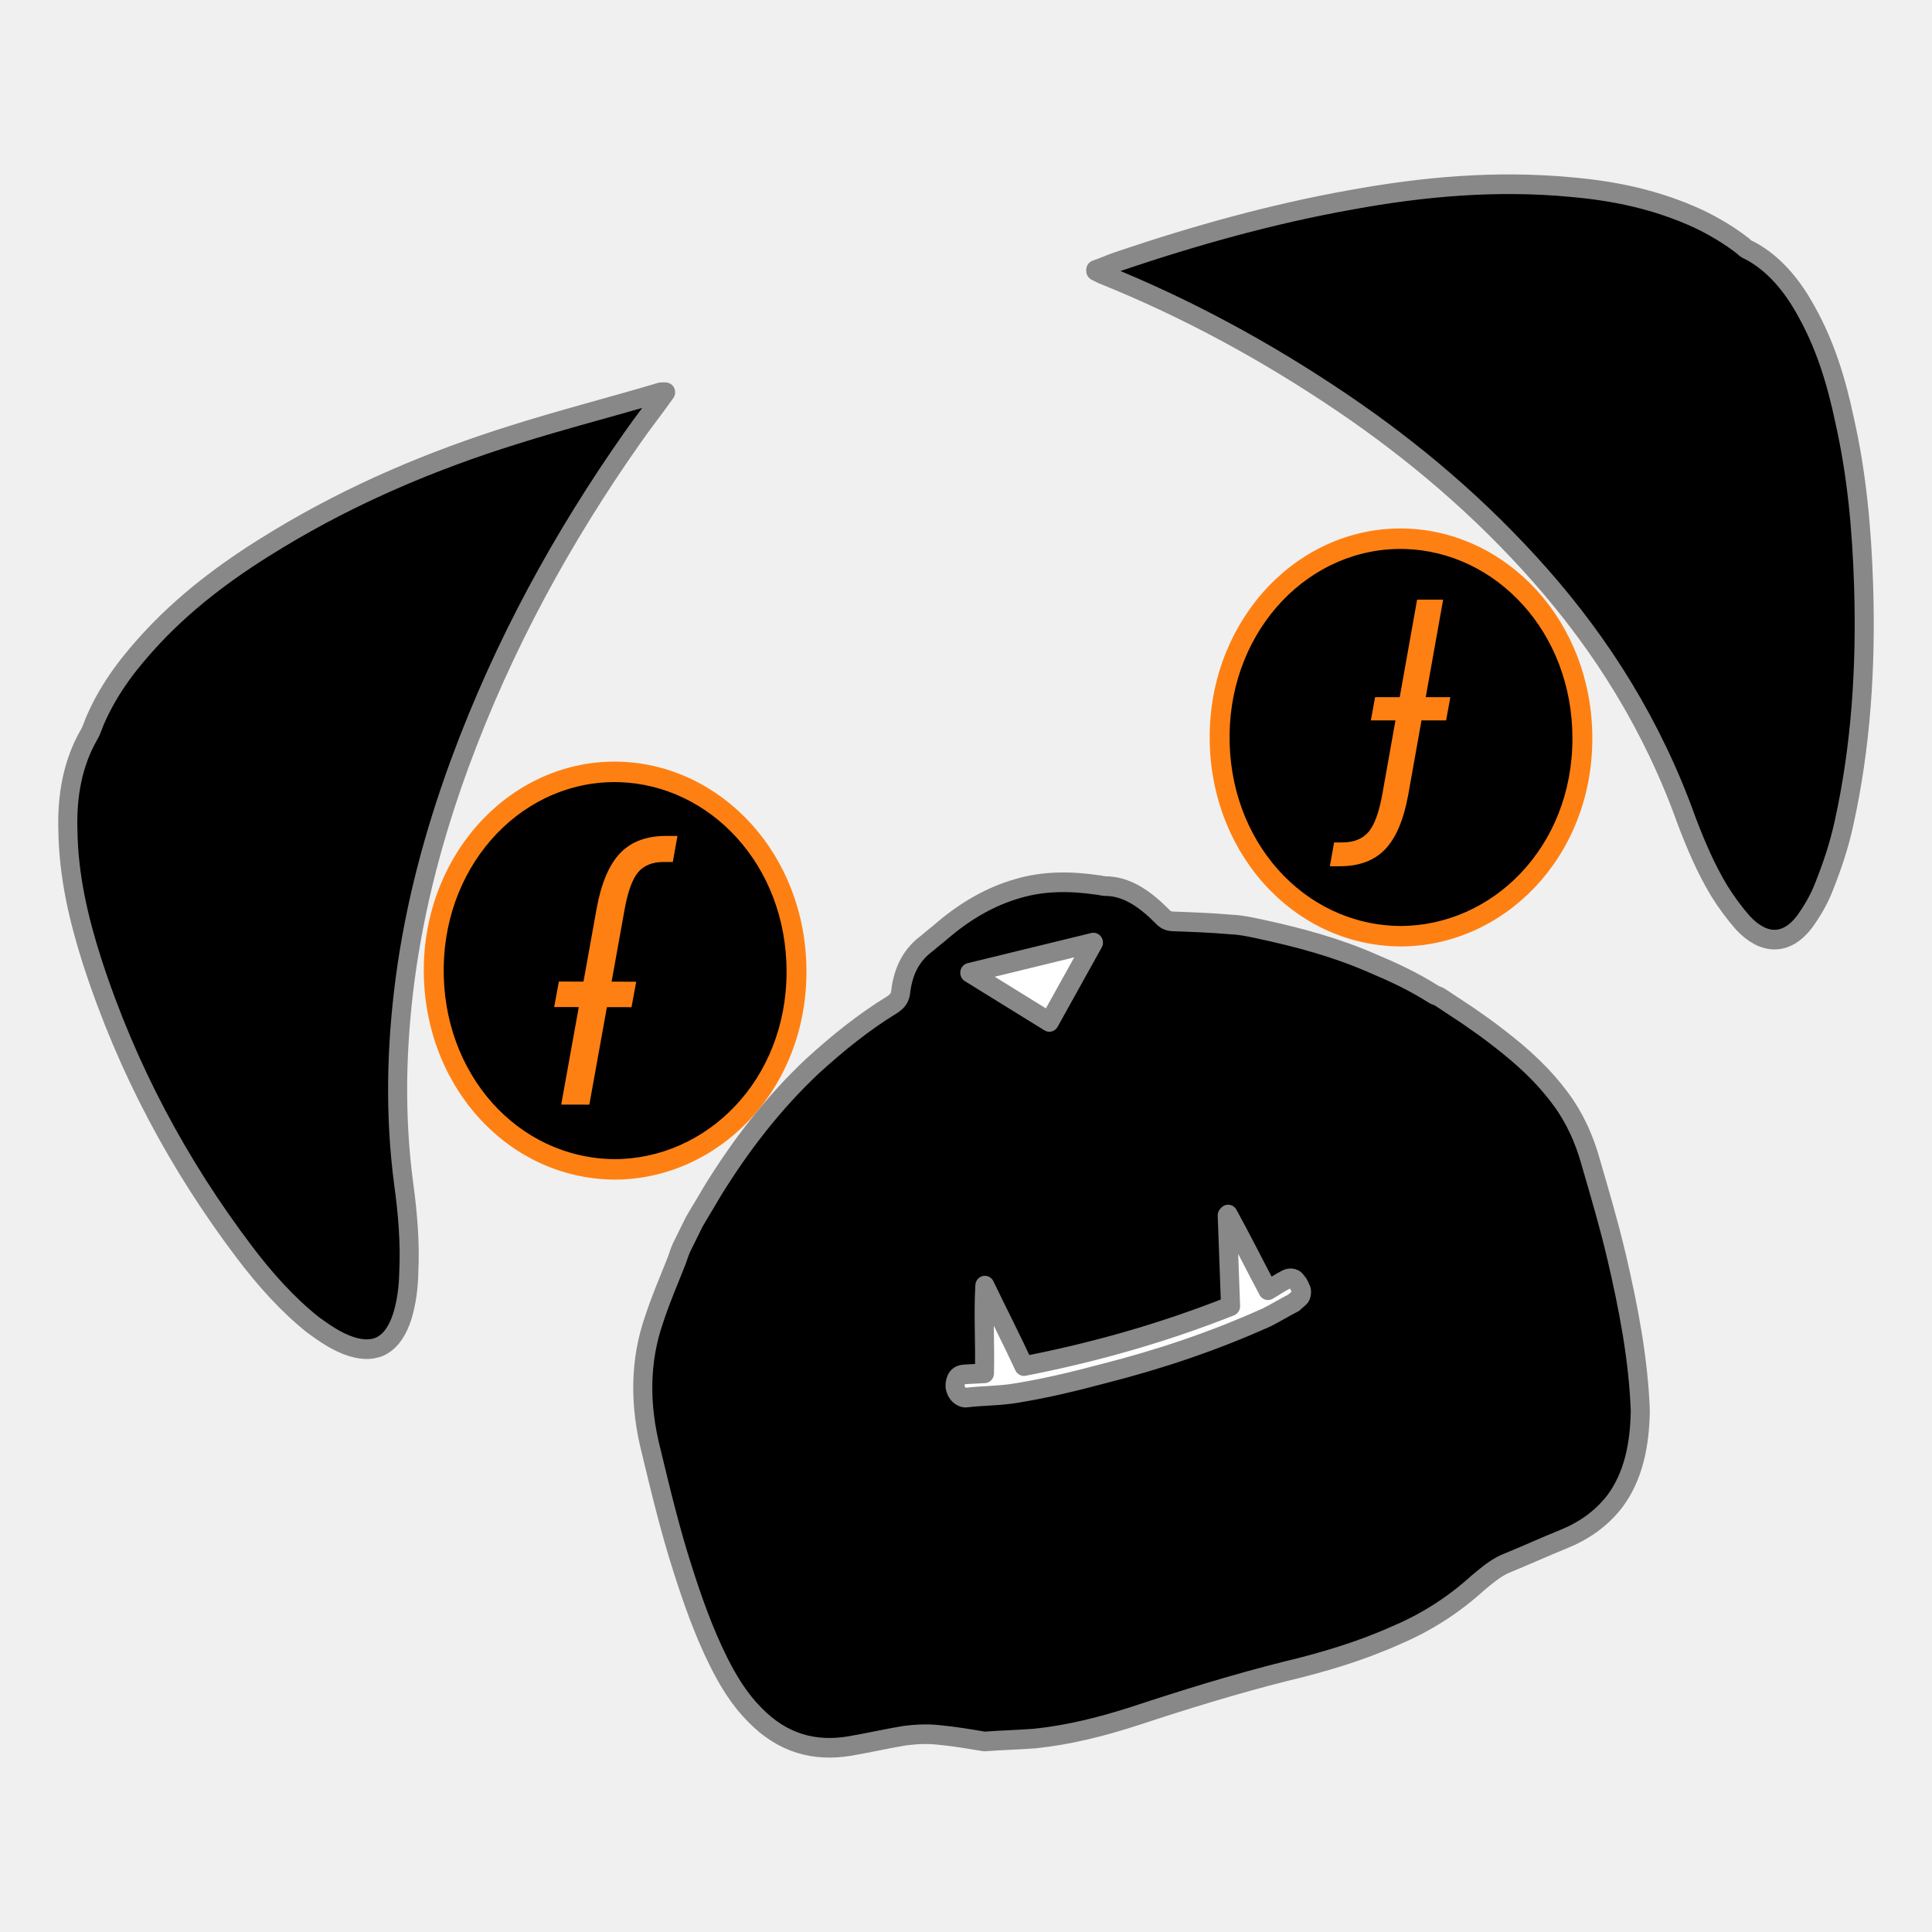
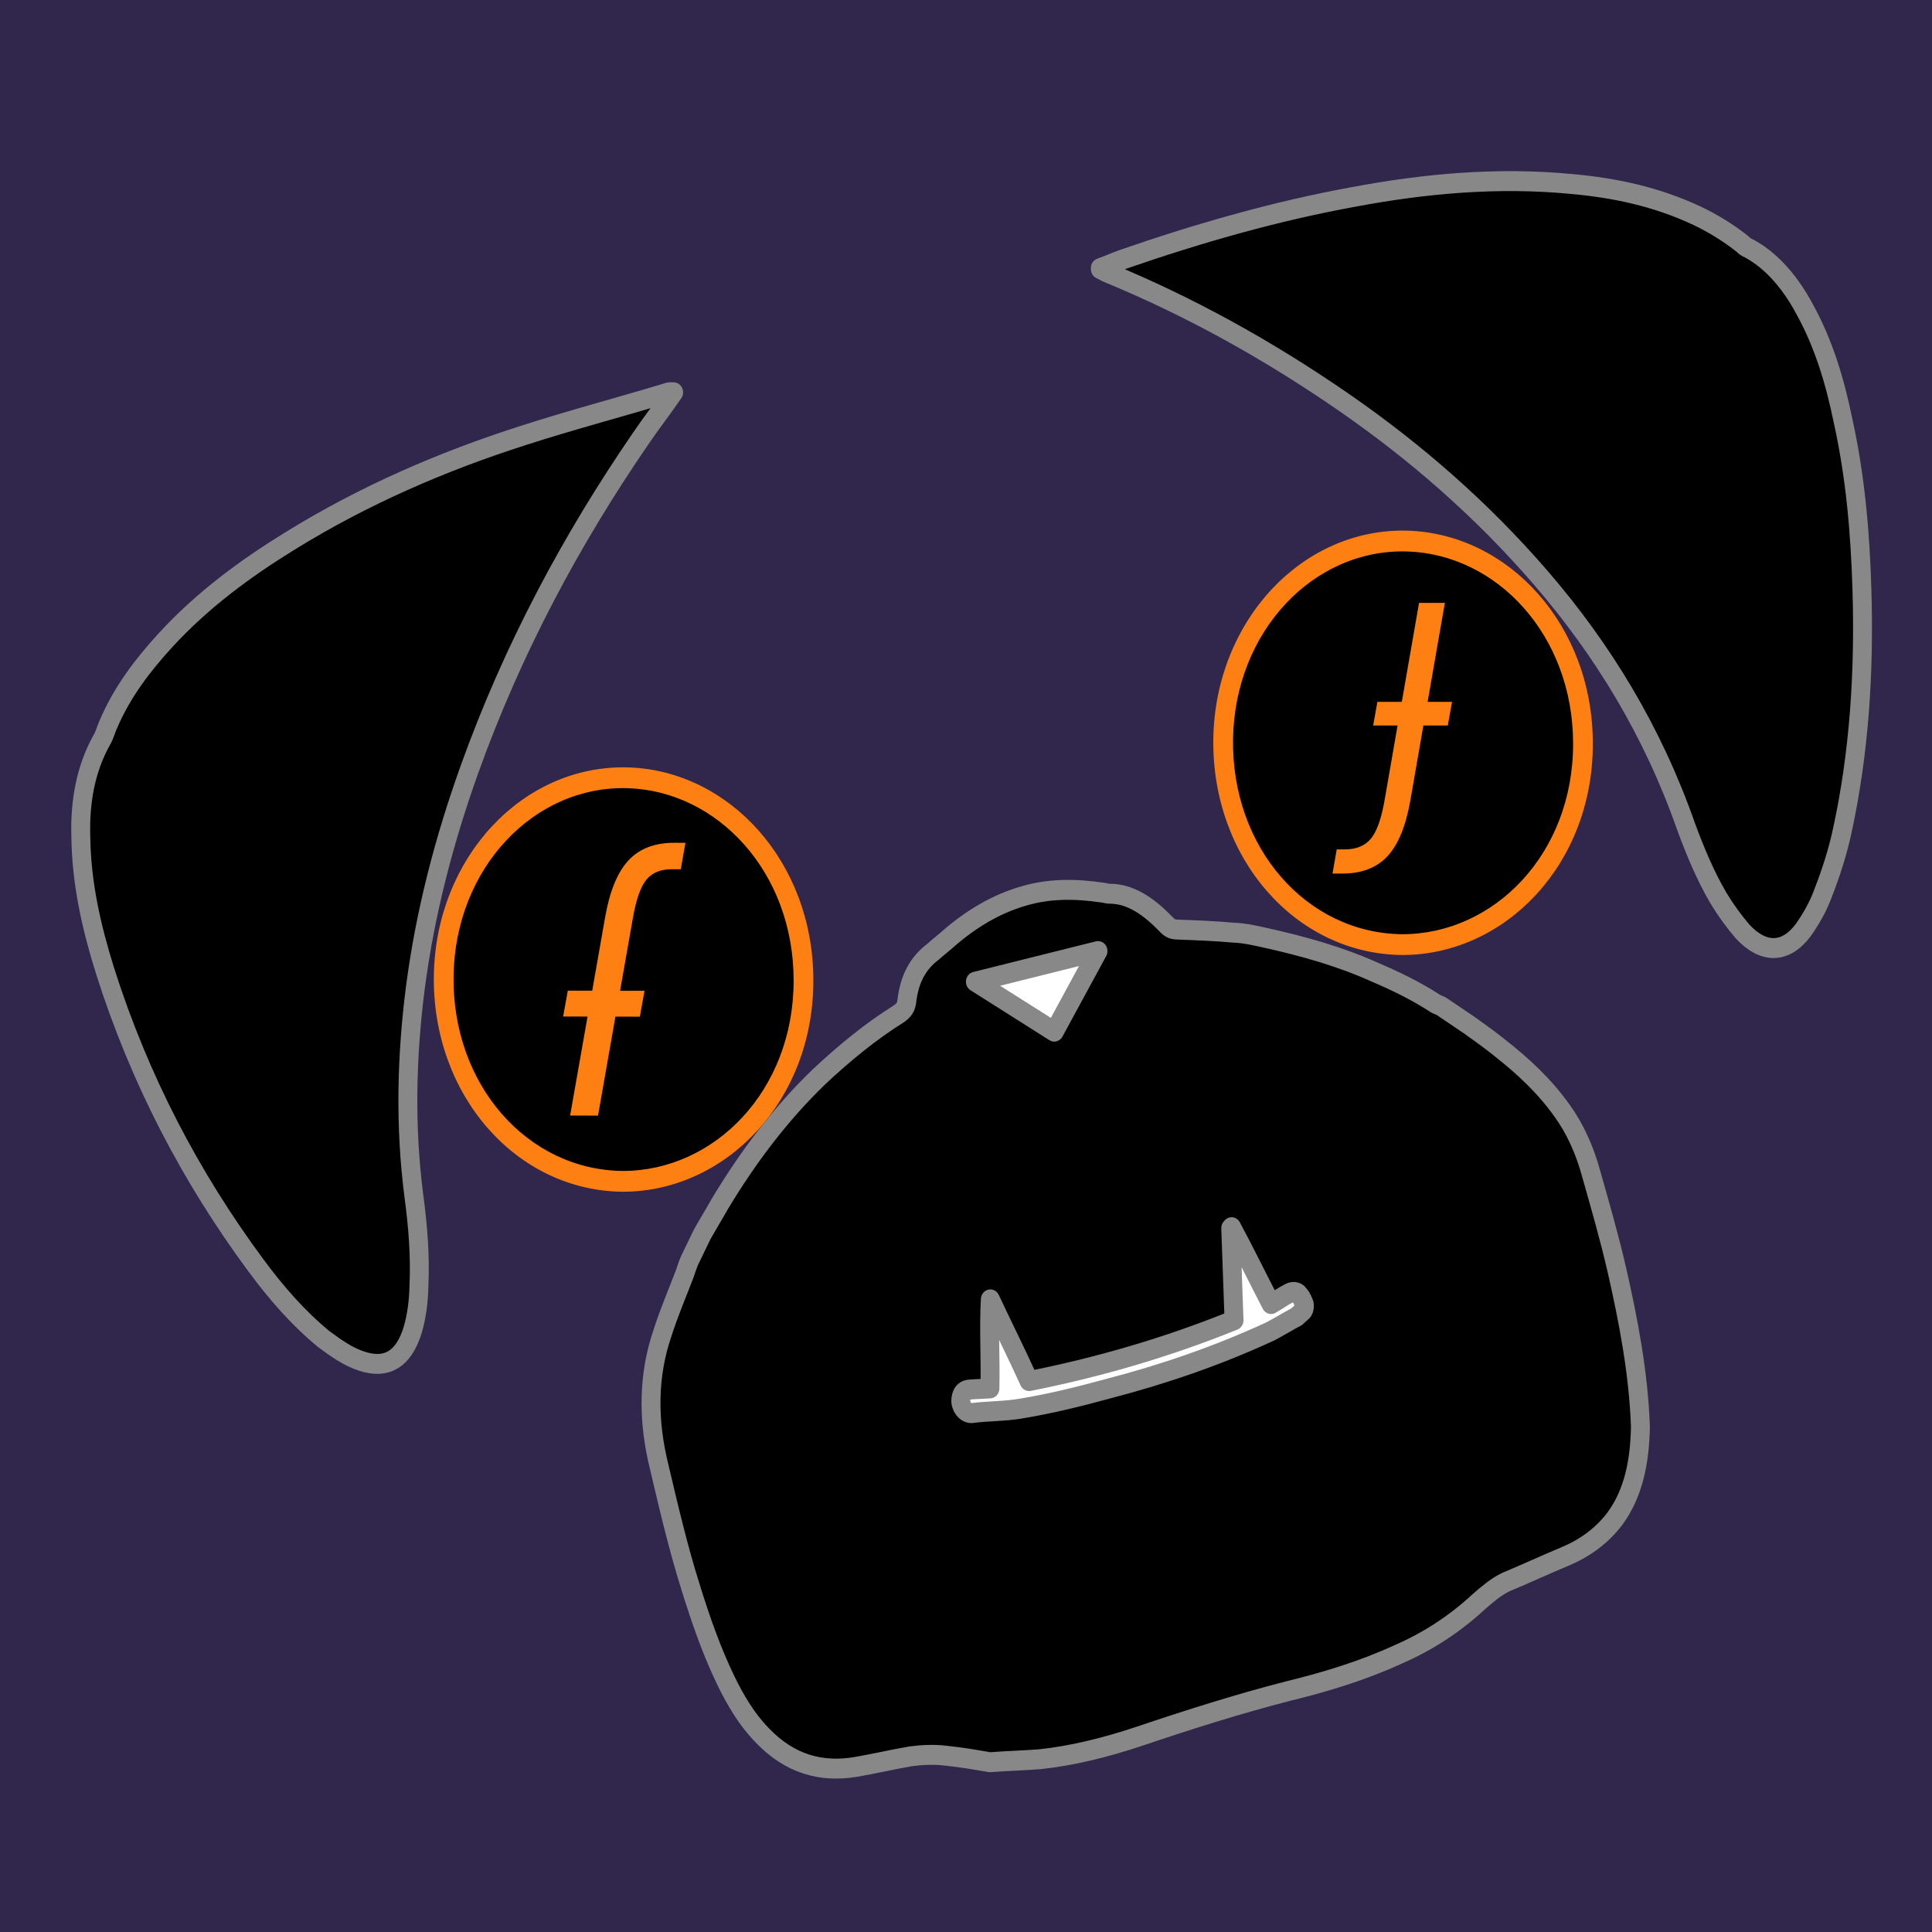
- <svg xmlns="http://www.w3.org/2000/svg" version="1.1" id="Calque_1" x="0px" y="0px" viewBox="0 0 250 250" xml:space="preserve" width="250" height="250">
-   <defs id="defs49">
-     <linearGradient id="linearGradient3578">
-       <stop style="stop-color:#da2a2a;stop-opacity:1;" offset="0" id="stop3576" />
+ <svg xmlns="http://www.w3.org/2000/svg" width="512" height="512" viewBox="0 0 135.467 135.467" version="1.1" id="svg1">
+   <defs id="defs1">
+     <rect x="55.601" y="80.255" width="210.341" height="63.47" id="rect3" />
+     <clipPath id="clip-pug">
+       <rect x="0" y="0" width="250" height="250" id="rect1" />
+     </clipPath>
+     <clipPath id="clipPath6">
+       <rect x="0" y="0" width="250" height="250" id="rect6" />
+     </clipPath>
+     <linearGradient id="linearGradient6">
+       <stop style="stop-color:#da2a2a;stop-opacity:1;" offset="0" id="stop6" />
    </linearGradient>
-     <linearGradient id="linearGradient3570">
-       <stop style="stop-color:#da2a2a;stop-opacity:1;" offset="0" id="stop3568" />
-     </linearGradient>
-     <linearGradient id="linearGradient3550">
-       <stop style="stop-color:#1a1a37;stop-opacity:0;" offset="0" id="stop3548" />
-     </linearGradient>
-     <linearGradient id="linearGradient3530">
-       <stop style="stop-color:#da2a2a;stop-opacity:1;" offset="0" id="stop3528" />
+     <linearGradient id="linearGradient7">
+       <stop style="stop-color:#1a1a37;stop-opacity:0;" offset="0" id="stop7" />
    </linearGradient>
  </defs>
-   <style type="text/css" id="style2">
+   <g id="layer1">
+     <rect style="fill:#31264b;stroke-width:0.557" id="rect19561" width="161.74" height="157.279" x="-10.907" y="-5.815" />
+     <g transform="matrix(0.5374568,0,0,0.5501732,0.9449302,-0.4174595)" id="pug" clip-path="url(#clip-pug)">
+       <defs id="defs2">
+         <clipPath id="clipPath2">
+           <rect x="0" y="0" width="250" height="250" id="rect2" />
+         </clipPath>
+       </defs>
+       <defs id="defs49">
+         <linearGradient id="linearGradient2">
+           <stop style="stop-color:#da2a2a;stop-opacity:1;" offset="0" id="stop2" />
+         </linearGradient>
+         <linearGradient id="RESERVED_FOR_INKSCAPE_DUPLICATE_DEF_000000000">
+           <stop style="stop-color:#da2a2a;stop-opacity:1;" offset="0" id="stop3568" />
+         </linearGradient>
+         <linearGradient id="linearGradient3">
+           <stop style="stop-color:#1a1a37;stop-opacity:0;" offset="0" id="stop3" />
+         </linearGradient>
+         <linearGradient id="RESERVED_FOR_INKSCAPE_DUPLICATE_DEF_000000001">
+           <stop style="stop-color:#da2a2a;stop-opacity:1;" offset="0" id="stop3528" />
+         </linearGradient>
+       </defs>
+       <style type="text/css" id="style2-2">
	.st0{fill:#FAFAFA;}
	.st1{fill:none;}
	.st2{enable-background:new    ;}
	.st3{fill:#FF8012;}
	.st4{font-family:'GalanoClassic-MediumItalic';}
	.st5{font-size:171.889px;}
	.st6{letter-spacing:-5;}
	.st7{fill:#5E6363;}
	.st8{fill:#784343;}
	.st9{fill:#DB4040;}
	.st10{fill:#797474;}
	.st11{fill:none;stroke:#FFC951;stroke-width:4;stroke-miterlimit:10;}
</style>
-   <rect style="fill:#31264b" id="rect19561" width="294.068" height="278.864" x="-335.953" y="-57.098" />
-   <g id="text18" style="font-style:italic;font-size:76.851px;line-height:1;font-family:'TeX Gyre Adventor';-inkscape-font-specification:'TeX Gyre Adventor, Italic';letter-spacing:-2.217px;word-spacing:0px;stroke-width:0.443" class="st2" transform="scale(0.9674853,1.033607)" aria-label="djibian">
-     <path style="letter-spacing:-5;fill:#fafafa" d="m 60.616,338.366 h -5.687 l -3.996,21.441 c -3.535,-5.226 -8.377,-7.685 -14.986,-7.685 -14.371,0 -26.898,12.296 -26.898,26.36 0,10.221 7.993,17.676 18.982,17.676 7.224,0 12.296,-2.459 17.753,-8.607 l -1.383,7.608 h 5.687 z m -25.899,18.982 c 8.069,0 14.141,5.687 14.141,13.372 0,10.452 -9.53,20.212 -19.674,20.212 -8.53,0 -14.217,-5.61 -14.217,-13.91 0,-10.298 9.453,-19.674 19.751,-19.674 z" id="path1" />
-     <path style="letter-spacing:-3.879px;fill:#ff8012" d="m 68.527,353.122 h -5.687 l -7.224,39.117 c -1.691,8.761 -4.381,11.835 -10.913,12.219 l -0.999,5.456 c 9.991,-0.538 15.831,-6.455 17.599,-17.676 z m -4.842,-5.072 h 5.687 l 1.844,-9.683 h -5.687 z m 2.806,47.11 h 5.687 l 7.762,-42.038 h -5.687 z m 8.761,-47.11 h 5.687 l 1.768,-9.683 h -5.687 z" id="path2" />
-     <path style="letter-spacing:-3.879px;fill:#fafafa" d="m 77.983,395.159 h 5.687 l 1.306,-7.224 c 2.69,5.226 8.069,8.223 14.909,8.223 14.371,0 26.744,-12.142 26.744,-26.36 0,-10.298 -7.762,-17.676 -18.521,-17.676 -6.993,0 -13.526,2.997 -17.983,8.223 l 4.073,-21.979 h -5.687 z m 29.05,-37.811 c 8.223,0 13.68,5.38 13.68,13.372 0,10.759 -9.376,20.212 -19.981,20.212 -4.765,0 -8.223,-1.614 -10.913,-4.995 -2.075,-2.69 -2.997,-5.38 -2.997,-8.992 0,-5.226 3.228,-11.528 7.762,-15.14 3.612,-2.843 7.993,-4.457 12.45,-4.457 z m 19.483,37.811 h 5.687 l 7.762,-42.038 h -5.687 z m 8.761,-47.11 h 5.687 l 1.768,-9.683 h -5.687 z m 53.298,5.072 h -5.687 l -1.383,7.455 c -1.537,-2.997 -2.613,-4.304 -4.688,-5.687 -2.767,-1.844 -6.302,-2.767 -10.298,-2.767 -14.294,0 -26.591,12.219 -26.591,26.437 0,10.605 7.531,17.599 18.829,17.599 7.147,0 11.528,-2.075 17.753,-8.377 l -1.383,7.378 h 5.687 z m -22.594,4.227 c 7.685,0 13.372,5.61 13.372,13.295 0,10.682 -9.222,20.289 -19.443,20.289 -8.377,0 -14.064,-5.61 -14.064,-13.833 0,-10.529 9.453,-19.751 20.135,-19.751 z m 20.636,37.811 h 5.687 l 4.304,-23.132 c 0.922,-4.842 1.844,-7.147 3.919,-9.53 2.767,-3.151 7.224,-5.149 11.451,-5.149 6.532,0 10.682,3.919 10.682,10.068 0,1.537 -0.231,3.458 -0.615,5.687 l -4.073,22.056 h 5.687 l 4.073,-22.056 c 0.692,-3.843 0.845,-5.072 0.845,-7.07 0,-8.53 -5.841,-13.91 -15.063,-13.91 -5.303,0 -9.914,2.075 -14.448,6.455 l 0.999,-5.456 h -5.687 z" id="path3" />
-   </g>
-   <g id="g1" transform="matrix(1.370693,0,0,1.411098,-43.53973,1.909353)">
-     <g id="g16313" style="stroke:#ff8012;stroke-width:0.2;stroke-dasharray:none;stroke-opacity:1">
-       <g id="g21229" transform="matrix(1.17098,0,0,1.17098,-22.43117,-17.41459)" style="stroke:#ff8012;stroke-width:0.171;stroke-dasharray:none;stroke-opacity:1">
-         <path style="color:#000000;fill:#000000;stroke:#ff8012;stroke-width:0.171;stroke-dasharray:none;stroke-opacity:1" d="m 95.804,105.291 c -8.243,-0.076 -14.694,-7.094 -14.55,-15.867 0.143,-8.696 6.881,-15.486 14.98,-15.257 7.741,0.229 14.264,6.866 14.264,15.638 10e-6,8.925 -6.809,15.486 -14.694,15.486 z" id="path21199" />
-         <path style="color:#000000;fill:#ff8012;stroke:#ff8012;stroke-width:0.171;stroke-dasharray:none;stroke-opacity:1" d="m 96.254,73.451 c -8.51,-0.24 -15.567,6.901 -15.717,15.961 -0.149,9.13 6.614,16.516 15.26,16.596 h 0.004 0.004 c 8.282,0 15.408,-6.914 15.408,-16.203 0,-9.128 -6.819,-16.113 -14.957,-16.354 z m -0.041,1.432 c 7.344,0.217 13.568,6.504 13.568,14.922 1e-5,8.559 -6.486,14.768 -13.971,14.771 C 87.971,104.504 81.831,97.851 81.969,89.436 82.106,81.103 88.524,74.666 96.213,74.883 Z" id="path21201" />
+       <rect style="fill:#31264b" id="rect19561-9" width="294.068" height="278.864" x="-335.953" y="-57.098" />
+       <g id="g2" style="font-style:italic;font-size:76.851px;line-height:1;font-family:'TeX Gyre Adventor';-inkscape-font-specification:'TeX Gyre Adventor, Italic';letter-spacing:-2.217px;word-spacing:0px;stroke-width:0.443;enable-background:new" class="st2" transform="scale(0.9674853,1.033607)" aria-label="djibian">
+         <path style="letter-spacing:-5;fill:#fafafa" d="m 60.616,338.366 h -5.687 l -3.996,21.441 c -3.535,-5.226 -8.377,-7.685 -14.986,-7.685 -14.371,0 -26.898,12.296 -26.898,26.36 0,10.221 7.993,17.676 18.982,17.676 7.224,0 12.296,-2.459 17.753,-8.607 l -1.383,7.608 h 5.687 z m -25.899,18.982 c 8.069,0 14.141,5.687 14.141,13.372 0,10.452 -9.53,20.212 -19.674,20.212 -8.53,0 -14.217,-5.61 -14.217,-13.91 0,-10.298 9.453,-19.674 19.751,-19.674 z" id="path1" />
+         <path style="letter-spacing:-3.879px;fill:#ff8012" d="m 68.527,353.122 h -5.687 l -7.224,39.117 c -1.691,8.761 -4.381,11.835 -10.913,12.219 l -0.999,5.456 c 9.991,-0.538 15.831,-6.455 17.599,-17.676 z m -4.842,-5.072 h 5.687 l 1.844,-9.683 h -5.687 z m 2.806,47.11 h 5.687 l 7.762,-42.038 h -5.687 z m 8.761,-47.11 h 5.687 l 1.768,-9.683 h -5.687 z" id="path2" />
+         <path style="letter-spacing:-3.879px;fill:#fafafa" d="m 77.983,395.159 h 5.687 l 1.306,-7.224 c 2.69,5.226 8.069,8.223 14.909,8.223 14.371,0 26.744,-12.142 26.744,-26.36 0,-10.298 -7.762,-17.676 -18.521,-17.676 -6.993,0 -13.526,2.997 -17.983,8.223 l 4.073,-21.979 h -5.687 z m 29.05,-37.811 c 8.223,0 13.68,5.38 13.68,13.372 0,10.759 -9.376,20.212 -19.981,20.212 -4.765,0 -8.223,-1.614 -10.913,-4.995 -2.075,-2.69 -2.997,-5.38 -2.997,-8.992 0,-5.226 3.228,-11.528 7.762,-15.14 3.612,-2.843 7.993,-4.457 12.45,-4.457 z m 19.483,37.811 h 5.687 l 7.762,-42.038 h -5.687 z m 8.761,-47.11 h 5.687 l 1.768,-9.683 h -5.687 z m 53.298,5.072 h -5.687 l -1.383,7.455 c -1.537,-2.997 -2.613,-4.304 -4.688,-5.687 -2.767,-1.844 -6.302,-2.767 -10.298,-2.767 -14.294,0 -26.591,12.219 -26.591,26.437 0,10.605 7.531,17.599 18.829,17.599 7.147,0 11.528,-2.075 17.753,-8.377 l -1.383,7.378 h 5.687 z m -22.594,4.227 c 7.685,0 13.372,5.61 13.372,13.295 0,10.682 -9.222,20.289 -19.443,20.289 -8.377,0 -14.064,-5.61 -14.064,-13.833 0,-10.529 9.453,-19.751 20.135,-19.751 z m 20.636,37.811 h 5.687 l 4.304,-23.132 c 0.922,-4.842 1.844,-7.147 3.919,-9.53 2.767,-3.151 7.224,-5.149 11.451,-5.149 6.532,0 10.682,3.919 10.682,10.068 0,1.537 -0.231,3.458 -0.615,5.687 l -4.073,22.056 h 5.687 l 4.073,-22.056 c 0.692,-3.843 0.845,-5.072 0.845,-7.07 0,-8.53 -5.841,-13.91 -15.063,-13.91 -5.303,0 -9.914,2.075 -14.448,6.455 l 0.999,-5.456 h -5.687 z" id="path3" />
      </g>
-       <path style="font-style:italic;font-size:25.606px;line-height:1;font-family:'TeX Gyre Adventor';-inkscape-font-specification:'TeX Gyre Adventor, Italic';letter-spacing:-1.293px;word-spacing:0px;fill:#ff8012;stroke:#ff8012;stroke-width:0.2" d="m -166.117,-76.06 h 2.526 l -1.688,8.702 h 2.388 l -0.413,2.075 h -2.388 l -1.275,6.589 q -0.663,3.376 -2.238,4.901 -1.575,1.525 -4.413,1.525 h -0.963 l 0.413,-2.125 h 0.788 q 1.675,0 2.551,-0.938 0.863,-0.938 1.338,-3.363 l 1.275,-6.589 h -2.388 l 0.413,-2.075 h 2.388 z" id="text18-3-3" class="st2" transform="translate(-74.19001,21.38062) matrix(-0.9731534,-0.00181301,0.00191441,-1.027584,0,0)" aria-label="Ɉ" />
+       <g id="g3" transform="matrix(1.370693,0,0,1.411098,-43.53973,1.909353)">
+         <g id="g14" style="stroke:#ff8012;stroke-width:0.2;stroke-dasharray:none;stroke-opacity:1">
+           <g id="g13" transform="matrix(1.17098,0,0,1.17098,-22.43117,-17.41459)" style="stroke:#ff8012;stroke-width:0.171;stroke-dasharray:none;stroke-opacity:1">
+             <path style="color:#000000;fill:#000000;stroke:#ff8012;stroke-width:0.171;stroke-dasharray:none;stroke-opacity:1" d="m 95.804,105.291 c -8.243,-0.076 -14.694,-7.094 -14.55,-15.867 0.143,-8.696 6.881,-15.486 14.98,-15.257 7.741,0.229 14.264,6.866 14.264,15.638 10e-6,8.925 -6.809,15.486 -14.694,15.486 z" id="path4" />
+             <path style="color:#000000;fill:#ff8012;stroke:#ff8012;stroke-width:0.171;stroke-dasharray:none;stroke-opacity:1" d="m 96.254,73.451 c -8.51,-0.24 -15.567,6.901 -15.717,15.961 -0.149,9.13 6.614,16.516 15.26,16.596 h 0.004 0.004 c 8.282,0 15.408,-6.914 15.408,-16.203 0,-9.128 -6.819,-16.113 -14.957,-16.354 z m -0.041,1.432 c 7.344,0.217 13.568,6.504 13.568,14.922 1e-5,8.559 -6.486,14.768 -13.971,14.771 C 87.971,104.504 81.831,97.851 81.969,89.436 82.106,81.103 88.524,74.666 96.213,74.883 Z" id="path13" />
+           </g>
+           <path style="font-style:italic;font-size:25.606px;line-height:1;font-family:'TeX Gyre Adventor';-inkscape-font-specification:'TeX Gyre Adventor, Italic';letter-spacing:-1.293px;word-spacing:0px;fill:#ff8012;stroke:#ff8012;stroke-width:0.2;enable-background:new" d="m -166.117,-76.06 h 2.526 l -1.688,8.702 h 2.388 l -0.413,2.075 h -2.388 l -1.275,6.589 q -0.663,3.376 -2.238,4.901 -1.575,1.525 -4.413,1.525 h -0.963 l 0.413,-2.125 h 0.788 q 1.675,0 2.551,-0.938 0.863,-0.938 1.338,-3.363 l 1.275,-6.589 h -2.388 l 0.413,-2.075 h 2.388 z" id="text18-3-3" class="st2" transform="matrix(-0.9731534,-0.00181301,0.00191441,-1.027584,-74.19001,21.38062)" aria-label="Ɉ" />
+         </g>
+         <ellipse transform="matrix(0.9761514,-0.2170907,0.2641001,0.9644953,0,0)" class="st0" cx="101.039" cy="117.902" rx="9.09" ry="7.547" id="ellipse14" style="fill:#ffffff;stroke-width:0.87" />
+         <ellipse transform="matrix(0.9761514,-0.2170907,0.2641001,0.9644953,0,0)" class="st0" cx="101.568" cy="149.414" rx="29.878" ry="11.95" id="ellipse15" style="fill:#ffffff;stroke-width:0.87" />
+         <path d="m 94.601,34.618 c -1.121,1.545 -2.177,2.827 -3.157,4.2 -6.513,9.011 -12.121,18.855 -16.3,29.907 -2.358,6.266 -4.195,12.82 -5.141,19.763 -0.825,6.153 -0.989,12.422 -0.126,18.734 0.379,2.668 0.614,5.418 0.48,8.064 -0.027,1.413 -0.204,2.732 -0.601,4.041 -0.867,2.616 -2.447,3.522 -4.811,2.806 -1.33,-0.409 -2.452,-1.163 -3.65,-2.008 -2.402,-1.868 -4.524,-4.166 -6.509,-6.723 C 48.679,105.546 43.786,96.769 40.465,86.819 39.167,82.876 38.236,78.948 38.174,74.791 c -0.103,-3.186 0.459,-6.168 1.985,-8.757 0.279,-0.43 0.408,-0.955 0.614,-1.389 1.365,-3.037 3.336,-5.43 5.46,-7.64 3.54,-3.654 7.619,-6.49 11.855,-8.966 7.037,-4.127 14.474,-7.177 22.153,-9.51 4.564,-1.402 9.136,-2.537 13.703,-3.851 0.217,-0.08 0.29,-0.076 0.656,-0.061 z" id="path15" style="fill:#000000;fill-opacity:1;stroke:#888888;stroke-width:1.8;stroke-linecap:round;stroke-linejoin:round;stroke-miterlimit:4;stroke-dasharray:none;stroke-opacity:1;paint-order:normal" />
+         <path d="m 135.21,23.399 c 0.724,-0.235 1.445,-0.559 2.169,-0.794 7.167,-2.354 14.492,-4.348 21.913,-5.631 6.838,-1.219 13.769,-1.815 20.813,-1.168 4.035,0.344 8.011,1.128 11.945,2.883 1.485,0.68 2.976,1.538 4.326,2.566 0.152,0.183 0.375,0.281 0.598,0.378 2.232,1.153 3.98,3.171 5.3,5.524 1.782,3.079 2.84,6.394 3.614,9.962 1.189,5.088 1.645,10.145 1.811,15.279 0.24,7.435 -0.255,14.751 -1.858,21.756 -0.447,2.014 -1.117,3.931 -1.863,5.757 -0.473,1.218 -1.168,2.338 -1.869,3.281 -1.687,2.14 -3.808,2.14 -5.776,0.114 -0.834,-0.919 -1.599,-1.923 -2.292,-3.012 -1.235,-1.996 -2.183,-4.157 -3.06,-6.403 -3.208,-8.707 -7.982,-16.066 -13.823,-22.496 -5.689,-6.247 -11.927,-11.368 -18.655,-15.802 -7.325,-4.812 -14.842,-8.749 -22.696,-11.815 -0.223,-0.098 -0.372,-0.192 -0.595,-0.29 0,0 -0.002,-0.088 -0.002,-0.088 z" id="path16" style="fill:#000000;fill-opacity:1;stroke:#888888;stroke-width:1.8;stroke-linecap:round;stroke-linejoin:round;stroke-miterlimit:4;stroke-dasharray:none;stroke-opacity:1;paint-order:normal" />
+         <path d="m 184.375,113.889 c -0.708,-2.942 -1.584,-5.802 -2.463,-8.75 -0.589,-2.054 -1.517,-4.032 -2.774,-5.668 -1.707,-2.271 -3.736,-4.022 -5.843,-5.6 -0.967,-0.742 -1.93,-1.395 -2.893,-2.048 -0.875,-0.561 -1.749,-1.123 -2.624,-1.685 -0.263,-0.186 -0.519,-0.195 -0.782,-0.381 -1.834,-1.126 -3.744,-1.99 -5.651,-2.765 -3.383,-1.446 -6.916,-2.368 -10.443,-3.112 -1.032,-0.214 -1.979,-0.424 -3.004,-0.461 -1.798,-0.152 -3.592,-0.216 -5.387,-0.28 -0.427,-0.015 -0.687,-0.113 -1.042,-0.479 -1.595,-1.559 -3.347,-2.771 -5.395,-2.756 -0.256,-0.009 -0.516,-0.107 -0.772,-0.116 -2.574,-0.357 -5.048,-0.357 -7.496,0.352 -2.534,0.705 -4.873,2.036 -6.942,3.73 -0.496,0.424 -1.077,0.846 -1.573,1.27 -1.413,1.01 -2.214,2.396 -2.482,4.331 -0.059,0.705 -0.305,0.961 -0.804,1.297 -2.671,1.584 -5.158,3.529 -7.552,5.653 -3.63,3.318 -6.727,7.185 -9.465,11.508 -0.561,0.952 -1.126,1.816 -1.688,2.768 -0.397,0.781 -0.794,1.563 -1.192,2.344 -0.158,0.348 -0.312,0.784 -0.466,1.221 -0.702,1.743 -1.49,3.483 -2.104,5.317 -1.391,3.84 -1.409,7.905 -0.312,12.099 0.906,3.656 1.812,7.313 2.967,10.801 0.965,2.951 2.011,5.817 3.393,8.518 0.921,1.801 2.01,3.519 3.427,4.895 2.66,2.658 5.674,3.384 8.898,2.88 1.781,-0.29 3.473,-0.672 5.255,-0.962 1.104,-0.137 2.212,-0.186 3.326,-0.058 1.456,0.14 2.83,0.366 4.204,0.592 1.617,-0.119 3.152,-0.153 4.769,-0.272 3.23,-0.327 6.359,-1.099 9.395,-2.052 4.722,-1.511 9.447,-2.934 14.182,-4.091 3.638,-0.843 7.183,-1.866 10.541,-3.337 2.773,-1.139 5.359,-2.726 7.671,-4.765 0.828,-0.678 1.656,-1.355 2.579,-1.764 1.85,-0.73 3.696,-1.548 5.546,-2.277 1.85,-0.73 3.516,-1.819 4.819,-3.453 1.79,-2.323 2.363,-5.219 2.418,-8.311 -0.18,-4.78 -1.126,-9.498 -2.239,-14.134 z m -49.385,-28.807 -4.163,7.277 -7.509,-4.51 z m 19.487,32.516 c -0.164,0.171 -0.414,0.339 -0.578,0.51 -0.838,0.412 -1.672,0.913 -2.51,1.325 -5.037,2.207 -10.179,3.88 -15.506,5.193 -2.704,0.699 -5.327,1.313 -8.041,1.747 -1.696,0.293 -3.234,0.238 -4.933,0.443 -0.342,-0.012 -0.865,-0.296 -0.977,-1.007 -0.014,-0.354 0.045,-1.059 0.811,-1.12 0.766,-0.061 1.107,-0.049 1.959,-0.107 0.068,-2.738 -0.118,-5.396 0.038,-8.042 1.201,2.429 2.487,4.862 3.691,7.38 6.694,-1.264 13.197,-3.066 19.505,-5.493 -0.107,-2.832 -0.21,-5.576 -0.314,-8.32 0,0 0.082,-0.086 0.082,-0.086 1.28,2.255 2.477,4.596 3.76,6.94 0.752,-0.415 1.084,-0.669 1.754,-0.998 0.168,-0.082 0.674,-0.241 0.947,0.21 0.089,0.092 0.266,0.275 0.365,0.632 0.174,0.095 0.112,0.711 -0.056,0.794 z" id="path17" style="fill:#000000;fill-opacity:1;stroke:#888888;stroke-width:1.8;stroke-linecap:round;stroke-linejoin:round;stroke-miterlimit:4;stroke-dasharray:none;stroke-opacity:1;paint-order:normal" />
+         <g id="g19" transform="matrix(1.17098,0,0,1.17098,51.75884,-38.79521)" style="stroke:#ff8012;stroke-width:0.171;stroke-dasharray:none;stroke-opacity:1">
+           <path style="color:#000000;fill:#000000;stroke:#ff8012;stroke-width:0.171;stroke-dasharray:none;stroke-opacity:1" d="m 95.804,105.291 c -8.243,-0.076 -14.694,-7.094 -14.55,-15.867 0.143,-8.696 6.881,-15.486 14.98,-15.257 7.741,0.229 14.264,6.866 14.264,15.638 10e-6,8.925 -6.809,15.486 -14.694,15.486 z" id="path18" />
+           <path style="color:#000000;fill:#ff8012;stroke:#ff8012;stroke-width:0.171;stroke-dasharray:none;stroke-opacity:1" d="m 96.254,73.451 c -8.51,-0.24 -15.567,6.901 -15.717,15.961 -0.149,9.13 6.614,16.516 15.26,16.596 h 0.004 0.004 c 8.282,0 15.408,-6.914 15.408,-16.203 0,-9.128 -6.819,-16.113 -14.957,-16.354 z m -0.041,1.432 c 7.344,0.217 13.568,6.504 13.568,14.922 1e-5,8.559 -6.486,14.768 -13.971,14.771 C 87.971,104.504 81.831,97.851 81.969,89.436 82.106,81.103 88.524,74.666 96.213,74.883 Z" id="path19" />
+         </g>
+         <path style="font-style:italic;font-size:25.606px;line-height:1;font-family:'TeX Gyre Adventor';-inkscape-font-specification:'TeX Gyre Adventor, Italic';letter-spacing:-1.293px;word-spacing:0px;fill:#ff8012;enable-background:new" d="m 93.876,73.001 h 2.526 l -1.688,8.702 h 2.388 l -0.413,2.075 h -2.388 l -1.275,6.589 q -0.663,3.376 -2.238,4.901 -1.575,1.525 -4.413,1.525 h -0.963 l 0.413,-2.125 h 0.788 q 1.675,0 2.551,-0.938 0.863,-0.938 1.338,-3.363 l 1.275,-6.589 h -2.388 l 0.413,-2.075 h 2.388 z" id="text18-3" class="st2" transform="matrix(0.9731551,0,0,1.027585,74.19001,-21.38062)" aria-label="Ɉ" />
+       </g>
    </g>
-     <ellipse transform="matrix(0.9761514,-0.2170907,0.2641001,0.9644953,0,0)" class="st0" cx="101.039" cy="117.902" rx="9.09" ry="7.547" id="ellipse4-3" style="fill:#ffffff;stroke-width:0.87" />
-     <ellipse transform="matrix(0.9761514,-0.2170907,0.2641001,0.9644953,0,0)" class="st0" cx="101.568" cy="149.414" rx="29.878" ry="11.95" id="ellipse10-5" style="fill:#ffffff;stroke-width:0.87" />
-     <path d="m 94.601,34.618 c -1.121,1.545 -2.177,2.827 -3.157,4.2 -6.513,9.011 -12.121,18.855 -16.3,29.907 -2.358,6.266 -4.195,12.82 -5.141,19.763 -0.825,6.153 -0.989,12.422 -0.126,18.734 0.379,2.668 0.614,5.418 0.48,8.064 -0.027,1.413 -0.204,2.732 -0.601,4.041 -0.867,2.616 -2.447,3.522 -4.811,2.806 -1.33,-0.409 -2.452,-1.163 -3.65,-2.008 -2.402,-1.868 -4.524,-4.166 -6.509,-6.723 C 48.679,105.546 43.786,96.769 40.465,86.819 39.167,82.876 38.236,78.948 38.174,74.791 c -0.103,-3.186 0.459,-6.168 1.985,-8.757 0.279,-0.43 0.408,-0.955 0.614,-1.389 1.365,-3.037 3.336,-5.43 5.46,-7.64 3.54,-3.654 7.619,-6.49 11.855,-8.966 7.037,-4.127 14.474,-7.177 22.153,-9.51 4.564,-1.402 9.136,-2.537 13.703,-3.851 0.217,-0.08 0.29,-0.076 0.656,-0.061 z" id="path20-3" style="fill:#000000;fill-opacity:1;stroke:#888888;stroke-width:1.8;stroke-linecap:round;stroke-linejoin:round;stroke-miterlimit:4;stroke-dasharray:none;stroke-opacity:1;paint-order:normal" />
-     <path d="m 135.21,23.399 c 0.724,-0.235 1.445,-0.559 2.169,-0.794 7.167,-2.354 14.492,-4.348 21.913,-5.631 6.838,-1.219 13.769,-1.815 20.813,-1.168 4.035,0.344 8.011,1.128 11.945,2.883 1.485,0.68 2.976,1.538 4.326,2.566 0.152,0.183 0.375,0.281 0.598,0.378 2.232,1.153 3.98,3.171 5.3,5.524 1.782,3.079 2.84,6.394 3.614,9.962 1.189,5.088 1.645,10.145 1.811,15.279 0.24,7.435 -0.255,14.751 -1.858,21.756 -0.447,2.014 -1.117,3.931 -1.863,5.757 -0.473,1.218 -1.168,2.338 -1.869,3.281 -1.687,2.14 -3.808,2.14 -5.776,0.114 -0.834,-0.919 -1.599,-1.923 -2.292,-3.012 -1.235,-1.996 -2.183,-4.157 -3.06,-6.403 -3.208,-8.707 -7.982,-16.066 -13.823,-22.496 -5.689,-6.247 -11.927,-11.368 -18.655,-15.802 -7.325,-4.812 -14.842,-8.749 -22.696,-11.815 -0.223,-0.098 -0.372,-0.192 -0.595,-0.29 0,0 -0.002,-0.088 -0.002,-0.088 z" id="path22-5" style="fill:#000000;fill-opacity:1;stroke:#888888;stroke-width:1.8;stroke-linecap:round;stroke-linejoin:round;stroke-miterlimit:4;stroke-dasharray:none;stroke-opacity:1;paint-order:normal" />
-     <path d="m 184.375,113.889 c -0.708,-2.942 -1.584,-5.802 -2.463,-8.75 -0.589,-2.054 -1.517,-4.032 -2.774,-5.668 -1.707,-2.271 -3.736,-4.022 -5.843,-5.6 -0.967,-0.742 -1.93,-1.395 -2.893,-2.048 -0.875,-0.561 -1.749,-1.123 -2.624,-1.685 -0.263,-0.186 -0.519,-0.195 -0.782,-0.381 -1.834,-1.126 -3.744,-1.99 -5.651,-2.765 -3.383,-1.446 -6.916,-2.368 -10.443,-3.112 -1.032,-0.214 -1.979,-0.424 -3.004,-0.461 -1.798,-0.152 -3.592,-0.216 -5.387,-0.28 -0.427,-0.015 -0.687,-0.113 -1.042,-0.479 -1.595,-1.559 -3.347,-2.771 -5.395,-2.756 -0.256,-0.009 -0.516,-0.107 -0.772,-0.116 -2.574,-0.357 -5.048,-0.357 -7.496,0.352 -2.534,0.705 -4.873,2.036 -6.942,3.73 -0.496,0.424 -1.077,0.846 -1.573,1.27 -1.413,1.01 -2.214,2.396 -2.482,4.331 -0.059,0.705 -0.305,0.961 -0.804,1.297 -2.671,1.584 -5.158,3.529 -7.552,5.653 -3.63,3.318 -6.727,7.185 -9.465,11.508 -0.561,0.952 -1.126,1.816 -1.688,2.768 -0.397,0.781 -0.794,1.563 -1.192,2.344 -0.158,0.348 -0.312,0.784 -0.466,1.221 -0.702,1.743 -1.49,3.483 -2.104,5.317 -1.391,3.84 -1.409,7.905 -0.312,12.099 0.906,3.656 1.812,7.313 2.967,10.801 0.965,2.951 2.011,5.817 3.393,8.518 0.921,1.801 2.01,3.519 3.427,4.895 2.66,2.658 5.674,3.384 8.898,2.88 1.781,-0.29 3.473,-0.672 5.255,-0.962 1.104,-0.137 2.212,-0.186 3.326,-0.058 1.456,0.14 2.83,0.366 4.204,0.592 1.617,-0.119 3.152,-0.153 4.769,-0.272 3.23,-0.327 6.359,-1.099 9.395,-2.052 4.722,-1.511 9.447,-2.934 14.182,-4.091 3.638,-0.843 7.183,-1.866 10.541,-3.337 2.773,-1.139 5.359,-2.726 7.671,-4.765 0.828,-0.678 1.656,-1.355 2.579,-1.764 1.85,-0.73 3.696,-1.548 5.546,-2.277 1.85,-0.73 3.516,-1.819 4.819,-3.453 1.79,-2.323 2.363,-5.219 2.418,-8.311 -0.18,-4.78 -1.126,-9.498 -2.239,-14.134 z m -49.385,-28.807 -4.163,7.277 -7.509,-4.51 z m 19.487,32.516 c -0.164,0.171 -0.414,0.339 -0.578,0.51 -0.838,0.412 -1.672,0.913 -2.51,1.325 -5.037,2.207 -10.179,3.88 -15.506,5.193 -2.704,0.699 -5.327,1.313 -8.041,1.747 -1.696,0.293 -3.234,0.238 -4.933,0.443 -0.342,-0.012 -0.865,-0.296 -0.977,-1.007 -0.014,-0.354 0.045,-1.059 0.811,-1.12 0.766,-0.061 1.107,-0.049 1.959,-0.107 0.068,-2.738 -0.118,-5.396 0.038,-8.042 1.201,2.429 2.487,4.862 3.691,7.38 6.694,-1.264 13.197,-3.066 19.505,-5.493 -0.107,-2.832 -0.21,-5.576 -0.314,-8.32 0,0 0.082,-0.086 0.082,-0.086 1.28,2.255 2.477,4.596 3.76,6.94 0.752,-0.415 1.084,-0.669 1.754,-0.998 0.168,-0.082 0.674,-0.241 0.947,0.21 0.089,0.092 0.266,0.275 0.365,0.632 0.174,0.095 0.112,0.711 -0.056,0.794 z" id="path36-9" style="fill:#000000;fill-opacity:1;stroke:#888888;stroke-width:1.8;stroke-linecap:round;stroke-linejoin:round;stroke-miterlimit:4;stroke-dasharray:none;stroke-opacity:1;paint-order:normal" />
-     <g id="g21229-6" transform="matrix(1.17098,0,0,1.17098,51.75884,-38.79521)" style="stroke:#ff8012;stroke-width:0.171;stroke-dasharray:none;stroke-opacity:1">
-       <path style="color:#000000;fill:#000000;stroke:#ff8012;stroke-width:0.171;stroke-dasharray:none;stroke-opacity:1" d="m 95.804,105.291 c -8.243,-0.076 -14.694,-7.094 -14.55,-15.867 0.143,-8.696 6.881,-15.486 14.98,-15.257 7.741,0.229 14.264,6.866 14.264,15.638 10e-6,8.925 -6.809,15.486 -14.694,15.486 z" id="path21199-2" />
-       <path style="color:#000000;fill:#ff8012;stroke:#ff8012;stroke-width:0.171;stroke-dasharray:none;stroke-opacity:1" d="m 96.254,73.451 c -8.51,-0.24 -15.567,6.901 -15.717,15.961 -0.149,9.13 6.614,16.516 15.26,16.596 h 0.004 0.004 c 8.282,0 15.408,-6.914 15.408,-16.203 0,-9.128 -6.819,-16.113 -14.957,-16.354 z m -0.041,1.432 c 7.344,0.217 13.568,6.504 13.568,14.922 1e-5,8.559 -6.486,14.768 -13.971,14.771 C 87.971,104.504 81.831,97.851 81.969,89.436 82.106,81.103 88.524,74.666 96.213,74.883 Z" id="path21201-9" />
-     </g>
-     <path style="font-style:italic;font-size:25.606px;line-height:1;font-family:'TeX Gyre Adventor';-inkscape-font-specification:'TeX Gyre Adventor, Italic';letter-spacing:-1.293px;word-spacing:0px;fill:#ff8012" d="m 93.876,73.001 h 2.526 l -1.688,8.702 h 2.388 l -0.413,2.075 h -2.388 l -1.275,6.589 q -0.663,3.376 -2.238,4.901 -1.575,1.525 -4.413,1.525 h -0.963 l 0.413,-2.125 h 0.788 q 1.675,0 2.551,-0.938 0.863,-0.938 1.338,-3.363 l 1.275,-6.589 h -2.388 l 0.413,-2.075 h 2.388 z" id="text18-3" class="st2" transform="translate(74.19001,-21.38062) scale(0.9731551,1.027585)" aria-label="Ɉ" />
  </g>
</svg>
